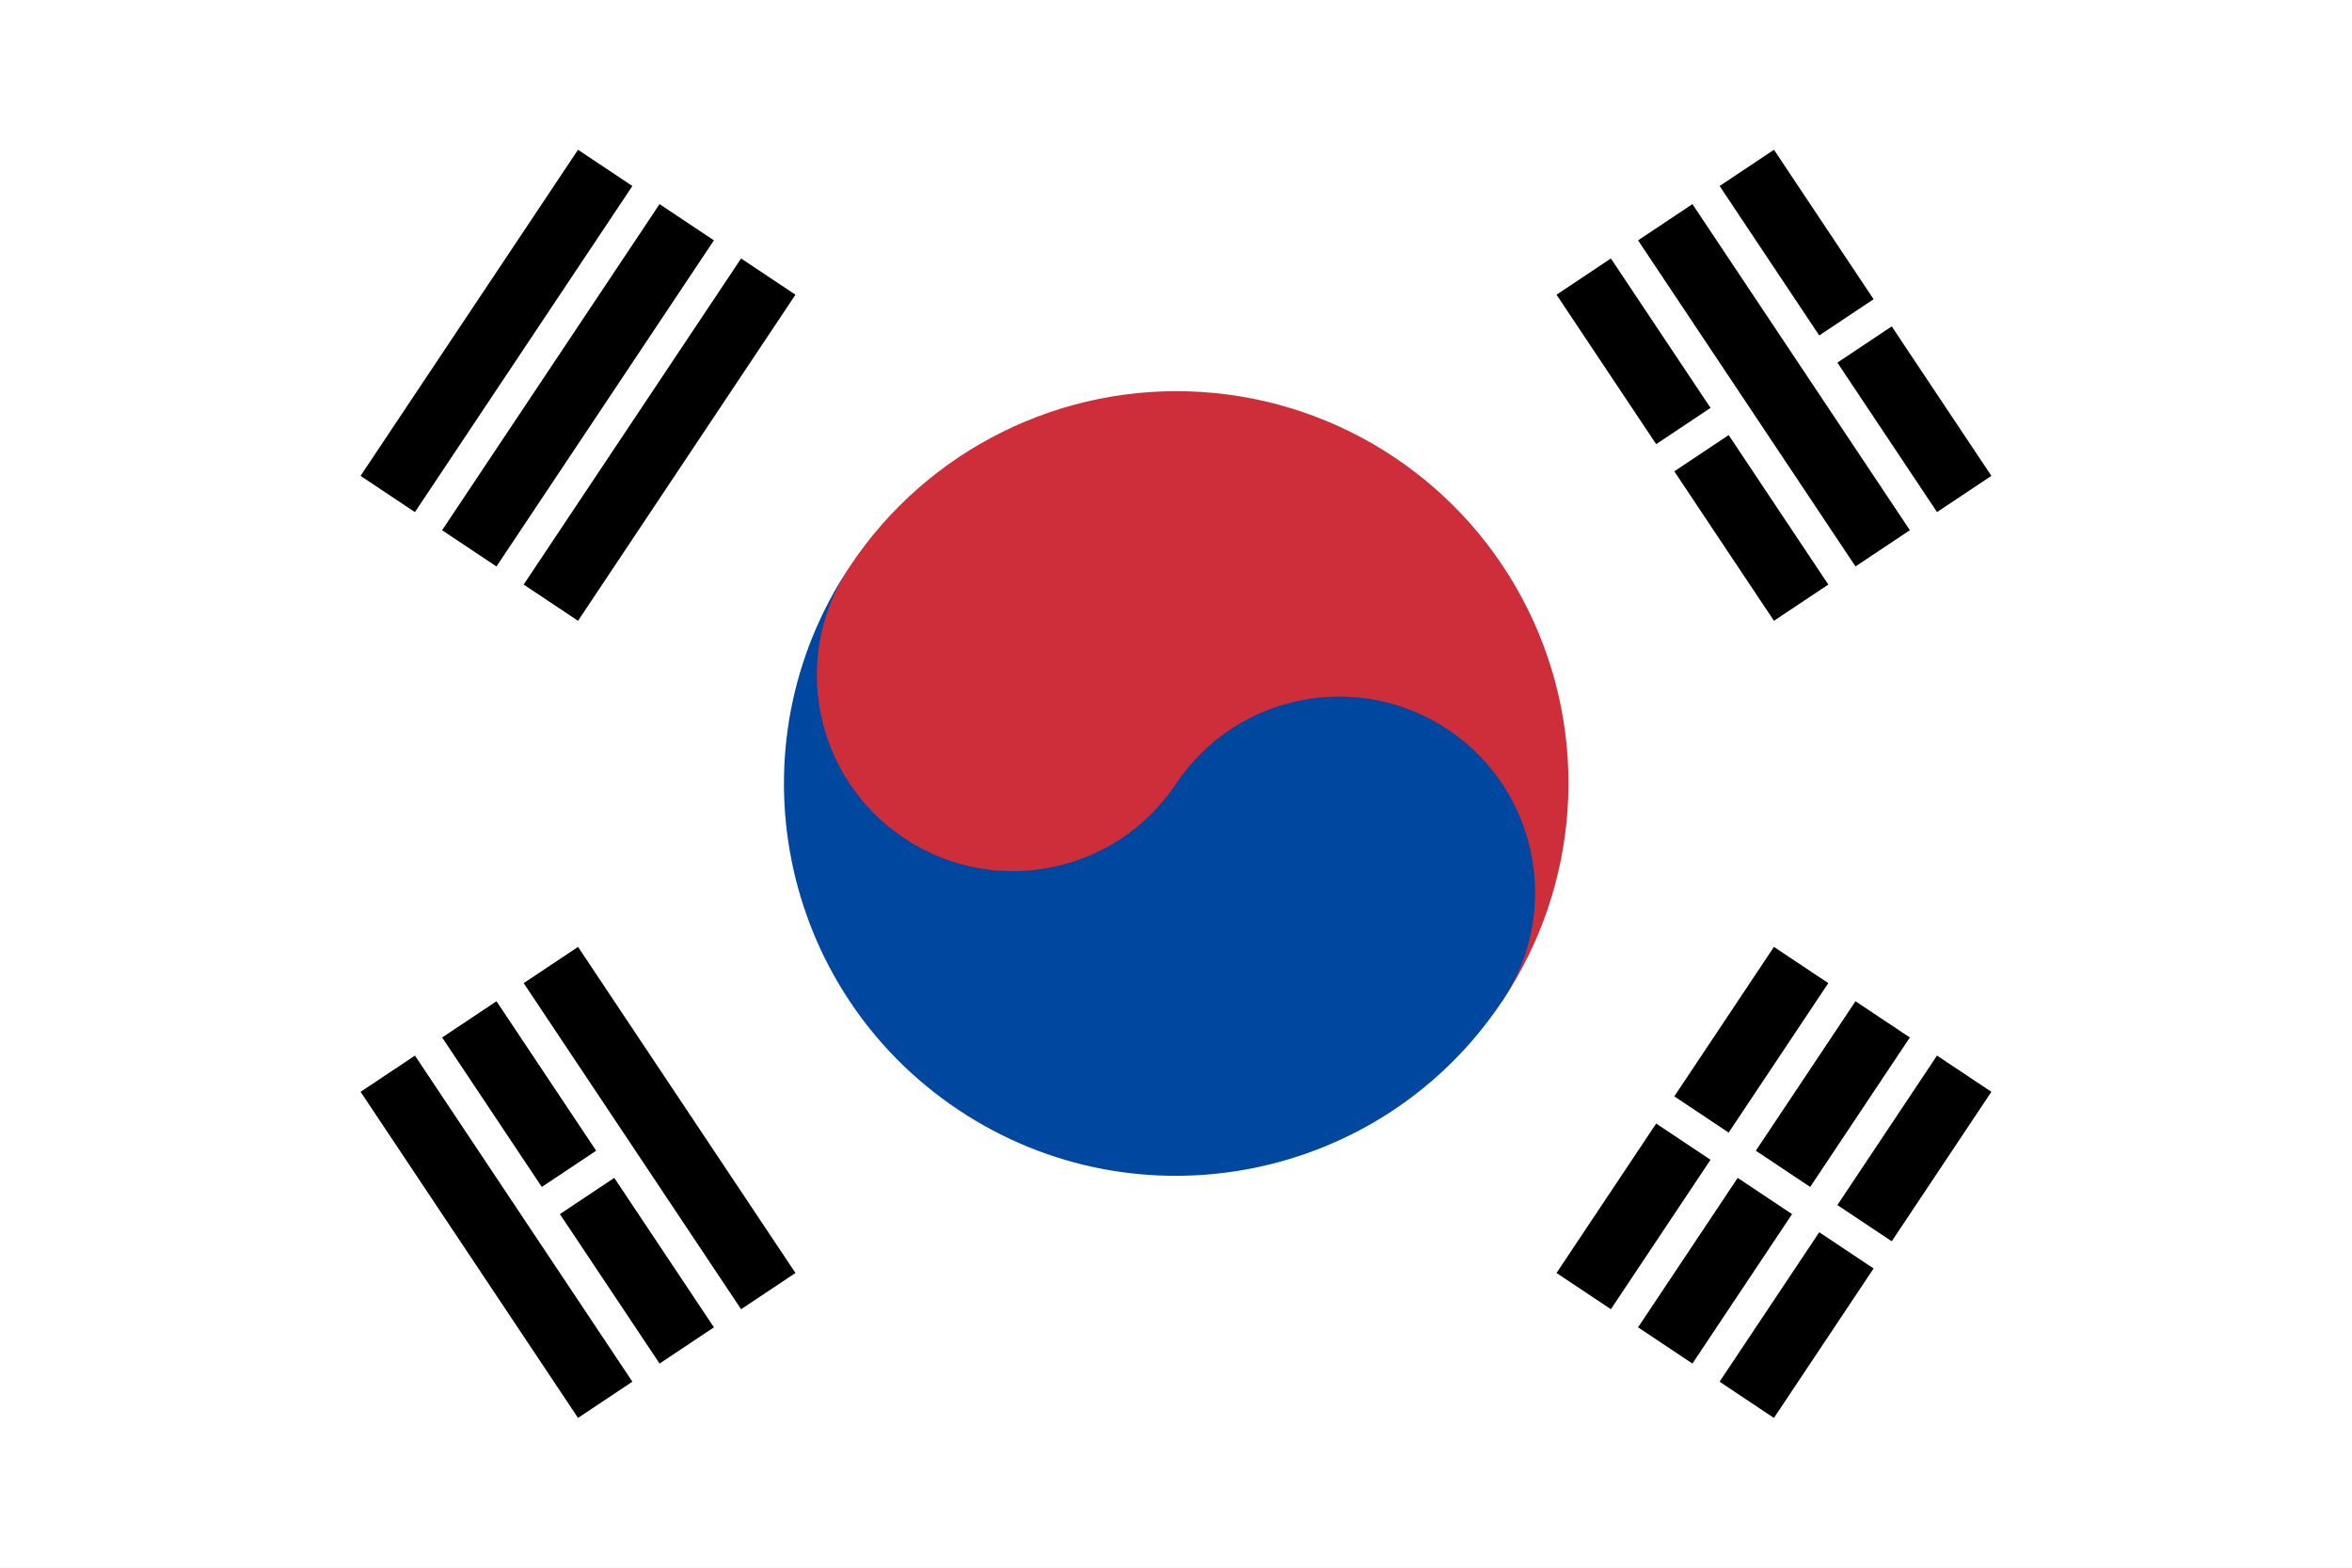
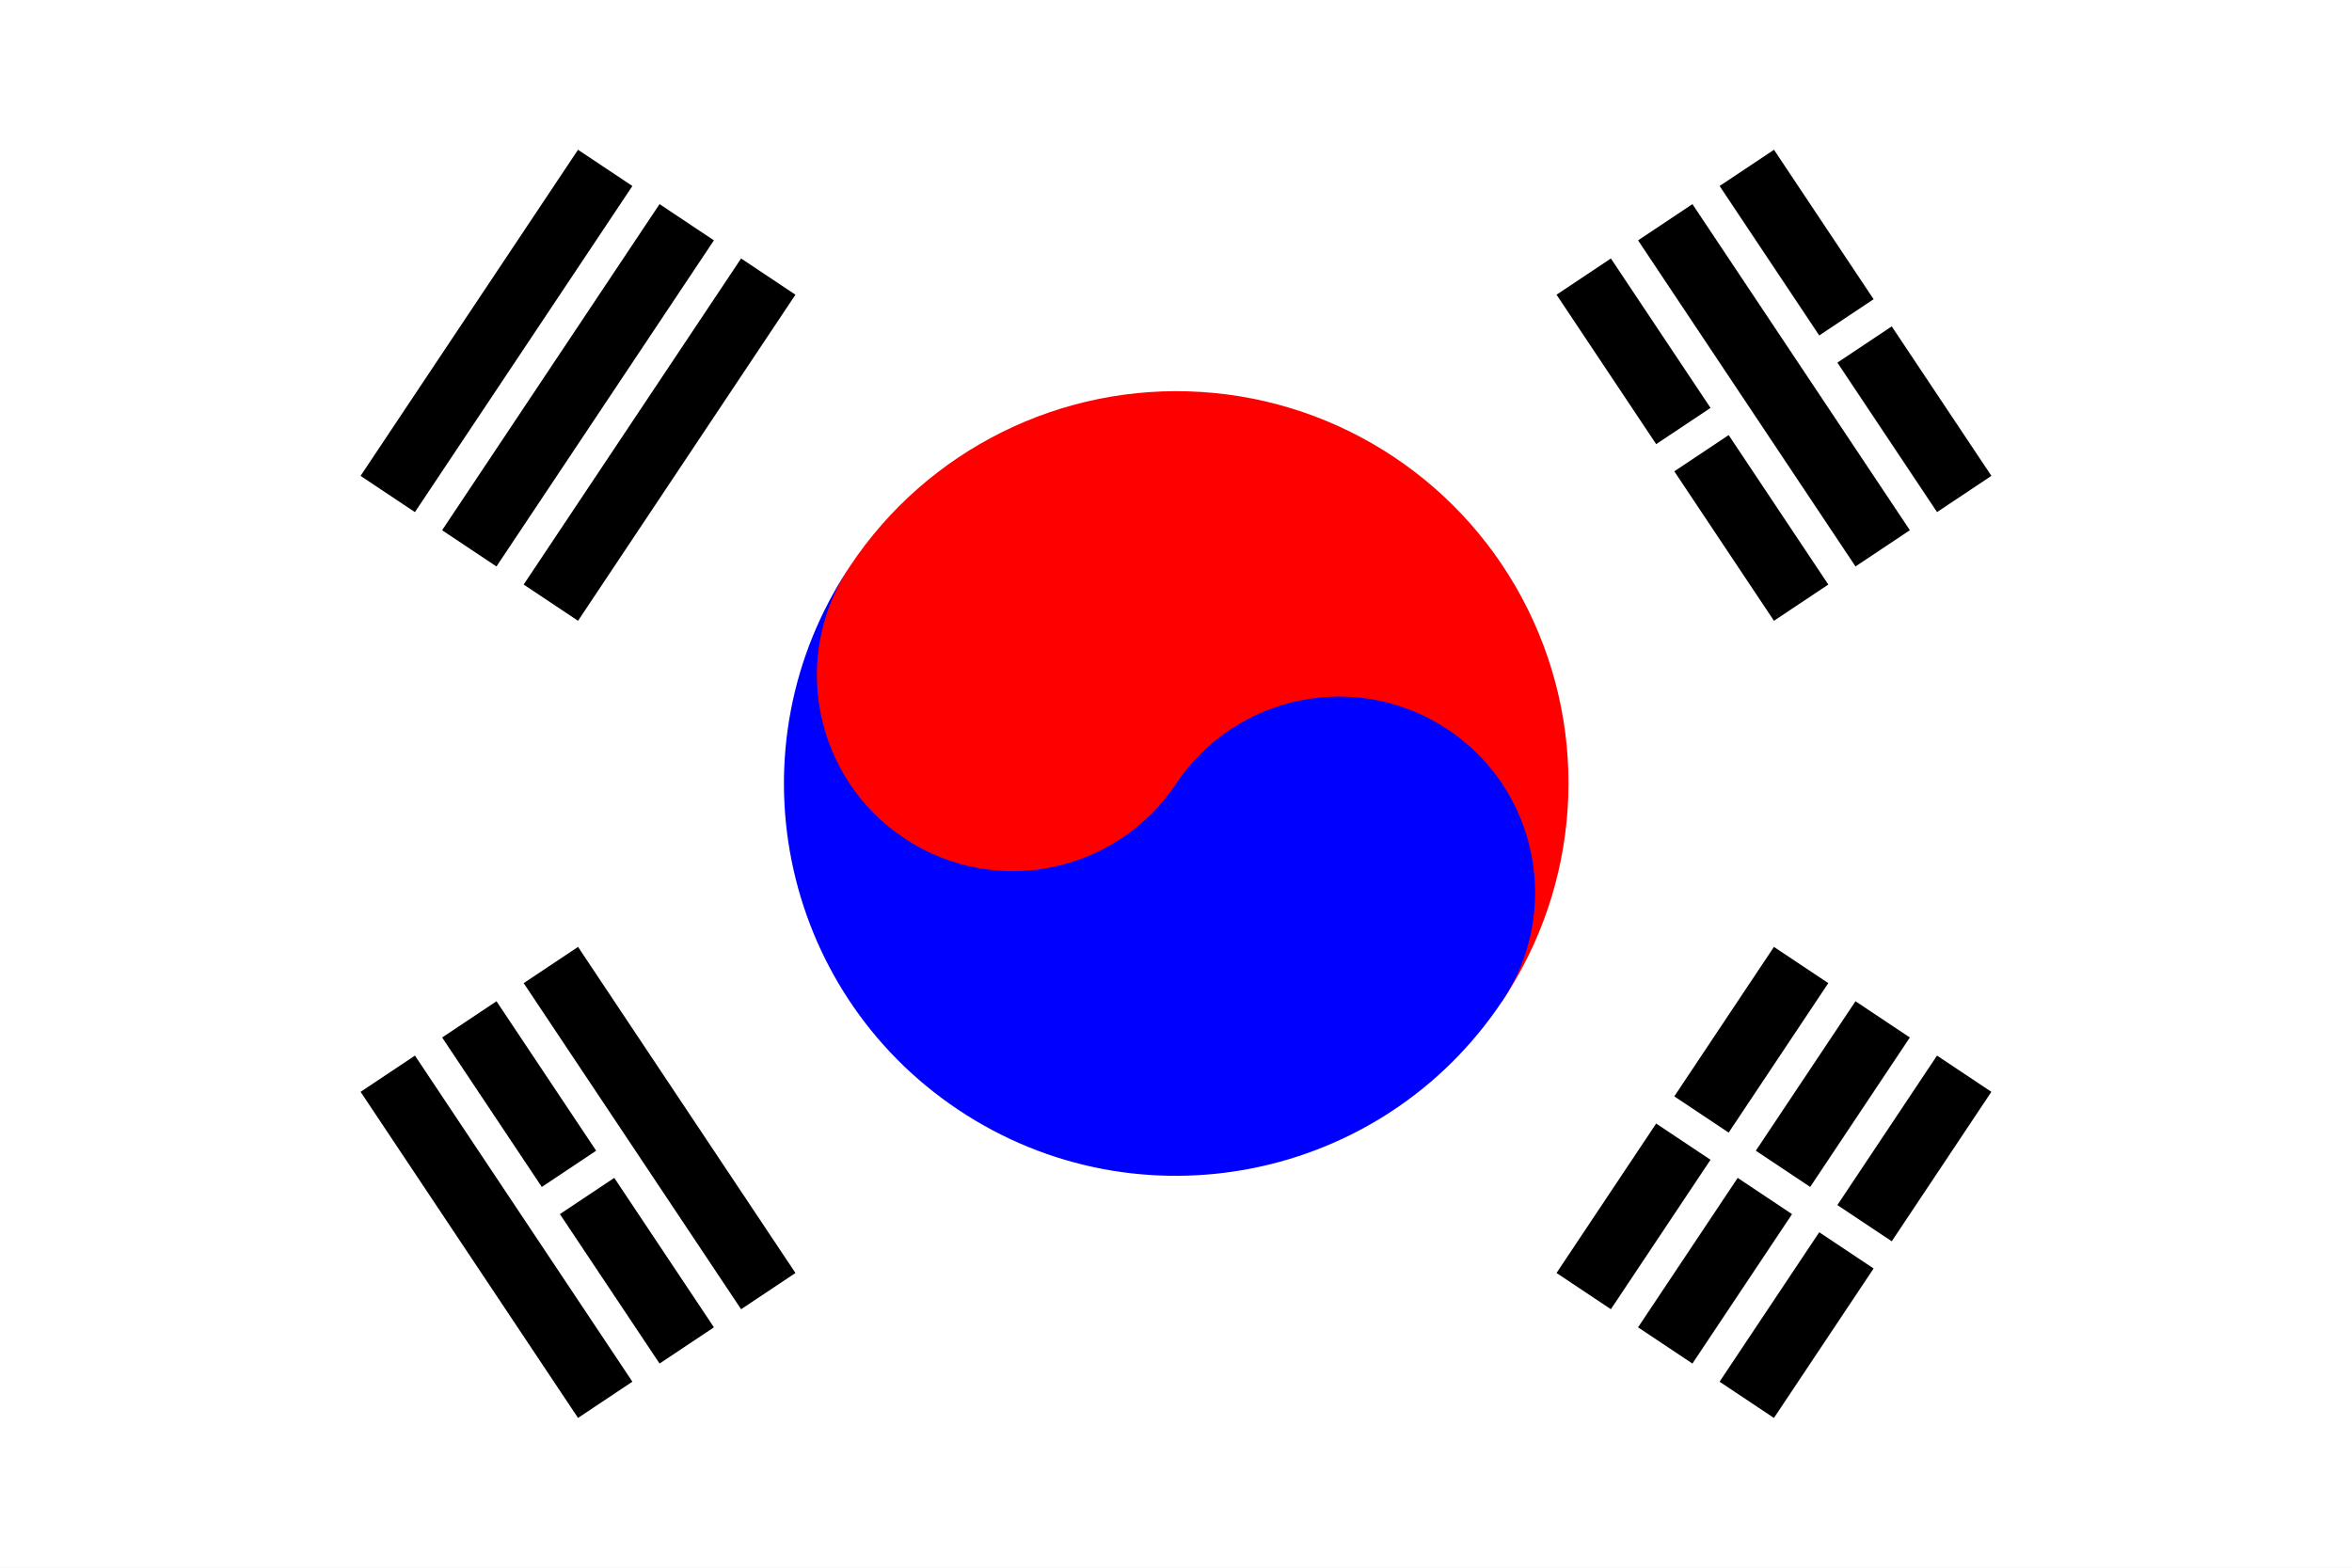
<svg xmlns="http://www.w3.org/2000/svg" width="900" height="600" viewBox="-72 -48 144 96">
  <path fill="#fff" d="M-72-48v96H72v-96z" />
  <g stroke="#000" stroke-width="4">
    <path d="M-34.946-37.72-48.26-17.75m4.992 3.328 13.313-19.97m4.992 3.329-13.312 19.969m63.236 42.157 6.101-9.152m1.11-1.664 6.101-9.153m4.993 3.328-6.102 9.153m-1.11 1.664-6.101 9.152m4.992 3.329 6.102-9.153m1.11-1.664 6.1-9.153M-48.259 17.75l13.313 19.97m4.992-3.329-6.102-9.152m-1.109-1.664-6.102-9.153m4.993-3.328 13.312 19.97m63.236-42.158-6.101-9.153m-1.11-1.664-6.101-9.152m4.992-3.328 13.313 19.969m4.992-3.328-6.102-9.153m-1.11-1.664-6.1-9.153" />
  </g>
-   <path fill="#cd2e3a" d="M9.985 6.656A18 18 0 1 1-19.97-13.313a24 24 0 1 1 39.938 26.626" />
-   <path fill="#0047a0" d="M0 0a12 12 0 1 1 19.97 13.313 24 24 0 1 1-39.94-26.626A12 12 0 1 0 0 0" />
+   <path fill="#FF0000" d="M9.985 6.656A18 18 0 1 1-19.97-13.313a24 24 0 1 1 39.938 26.626" />
+   <path fill="#0000FF" d="M0 0a12 12 0 1 1 19.97 13.313 24 24 0 1 1-39.94-26.626A12 12 0 1 0 0 0" />
</svg>
